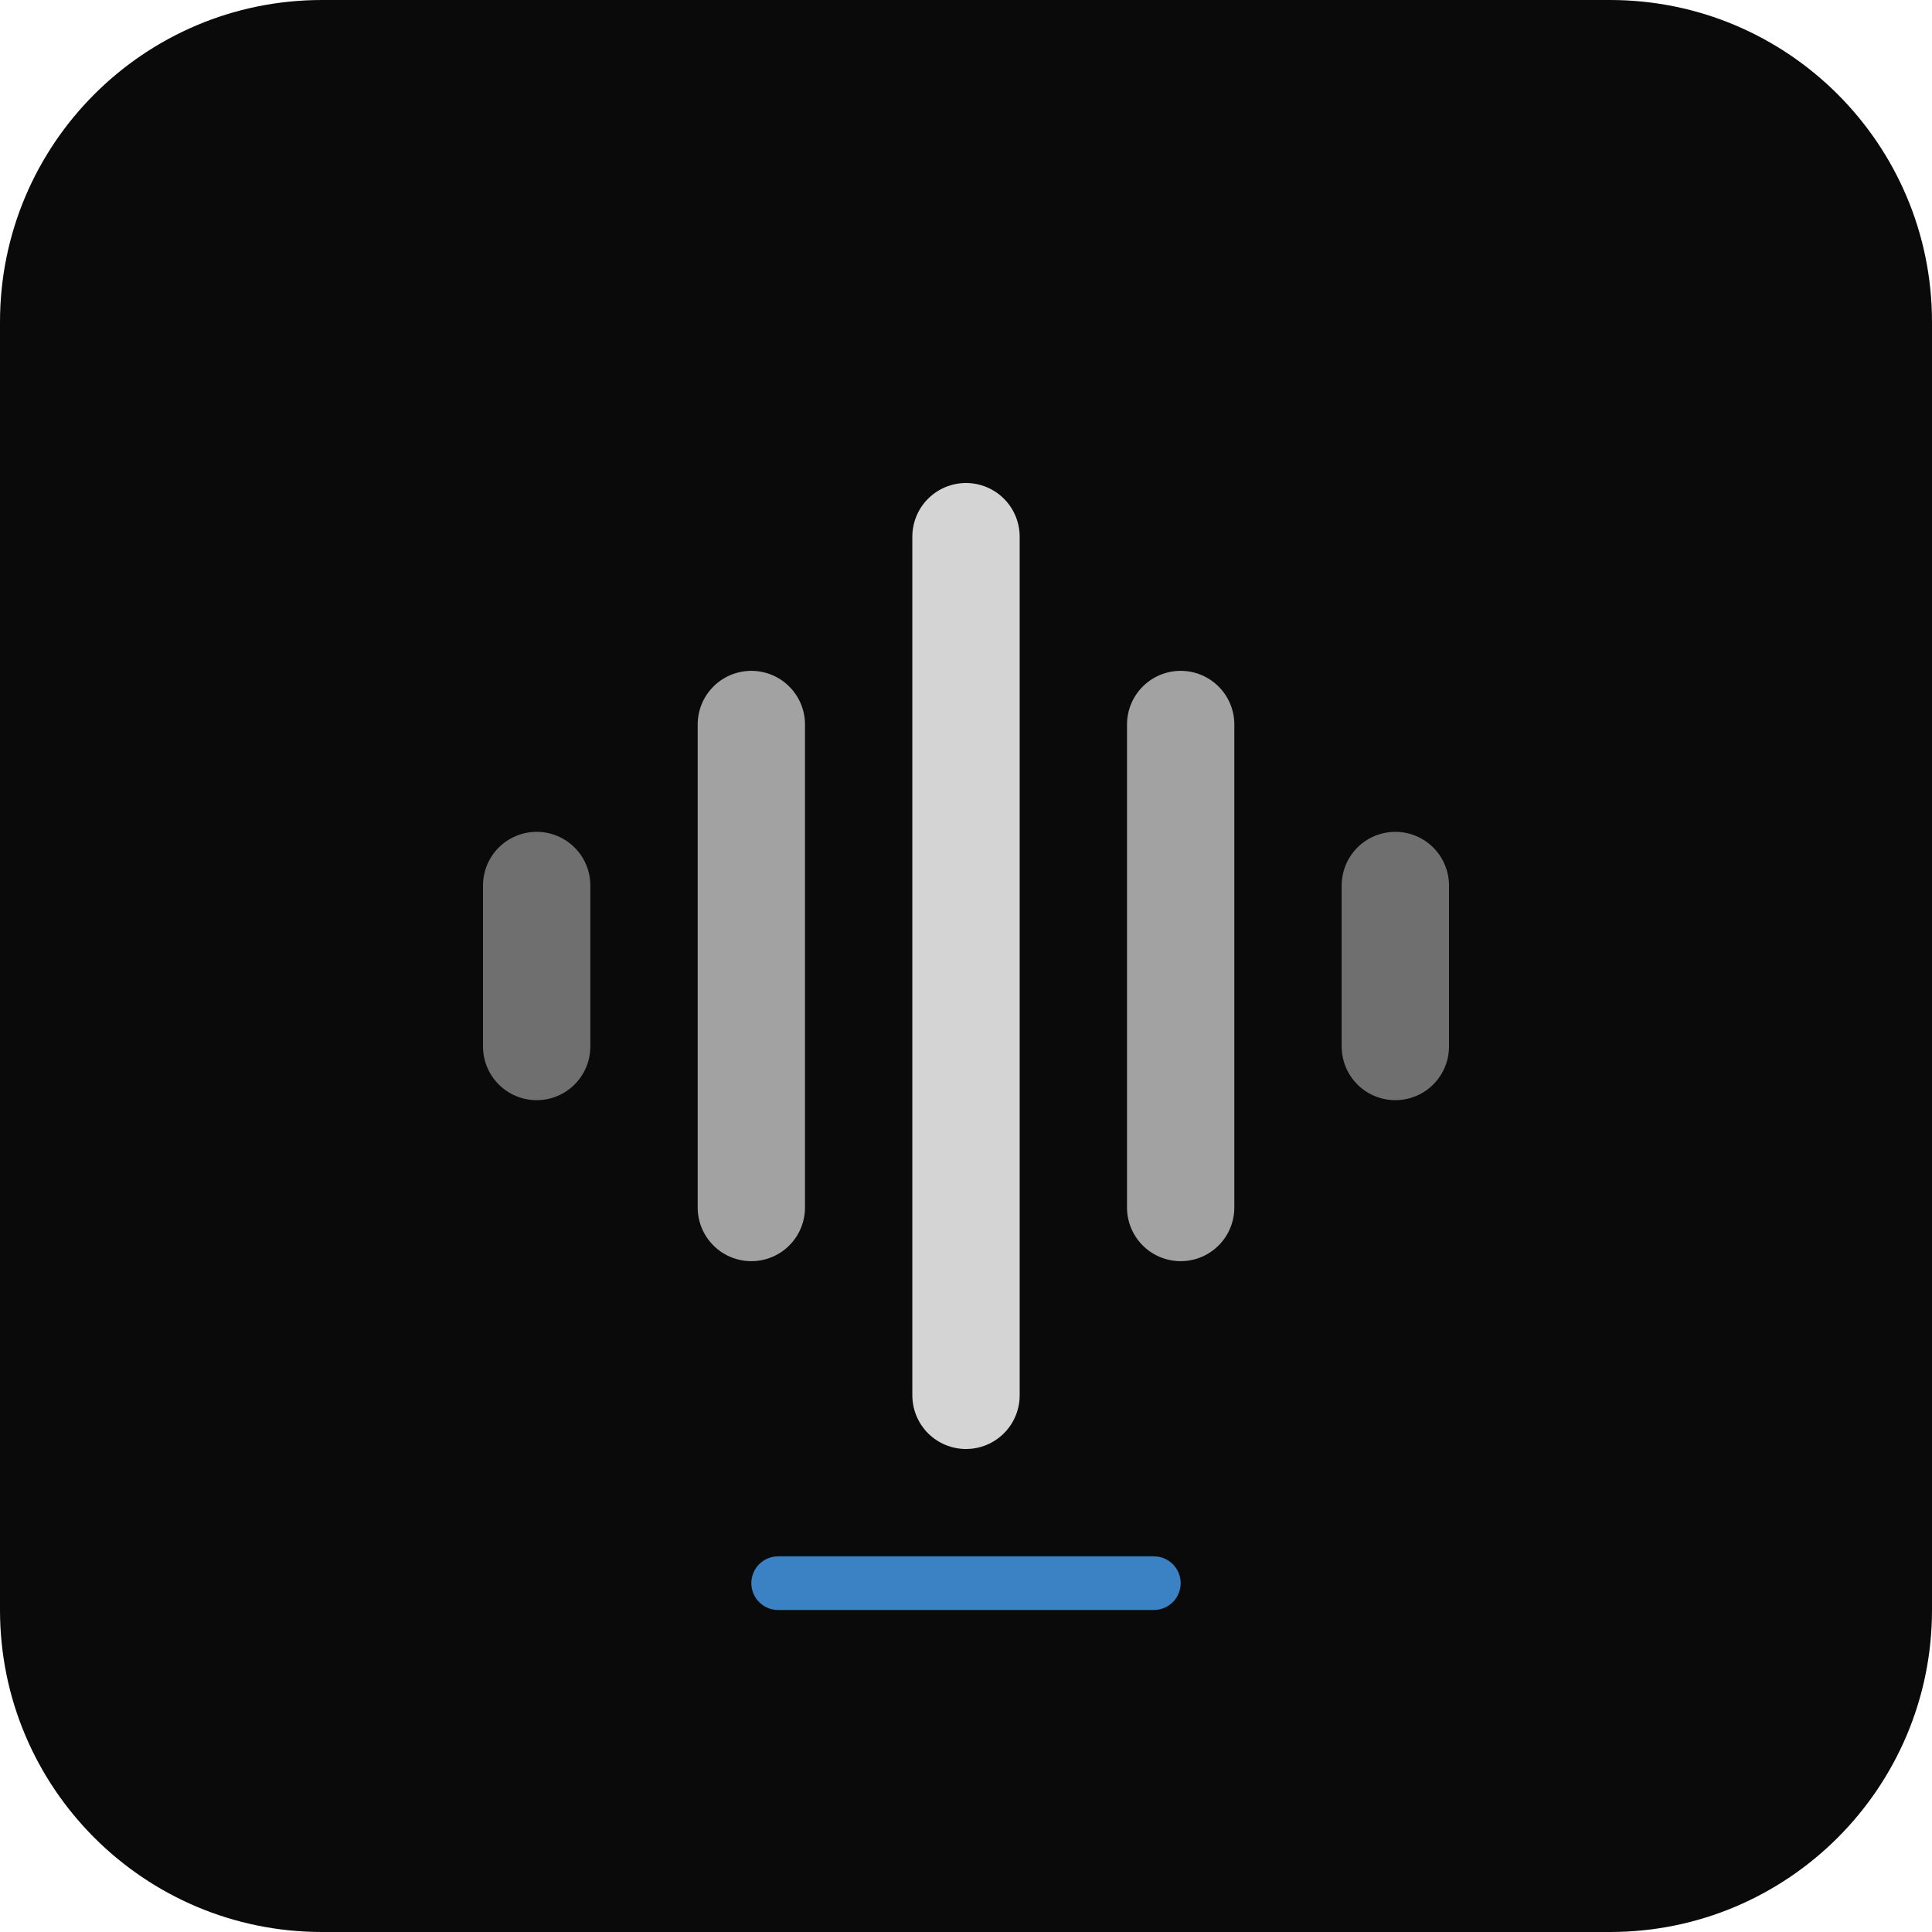
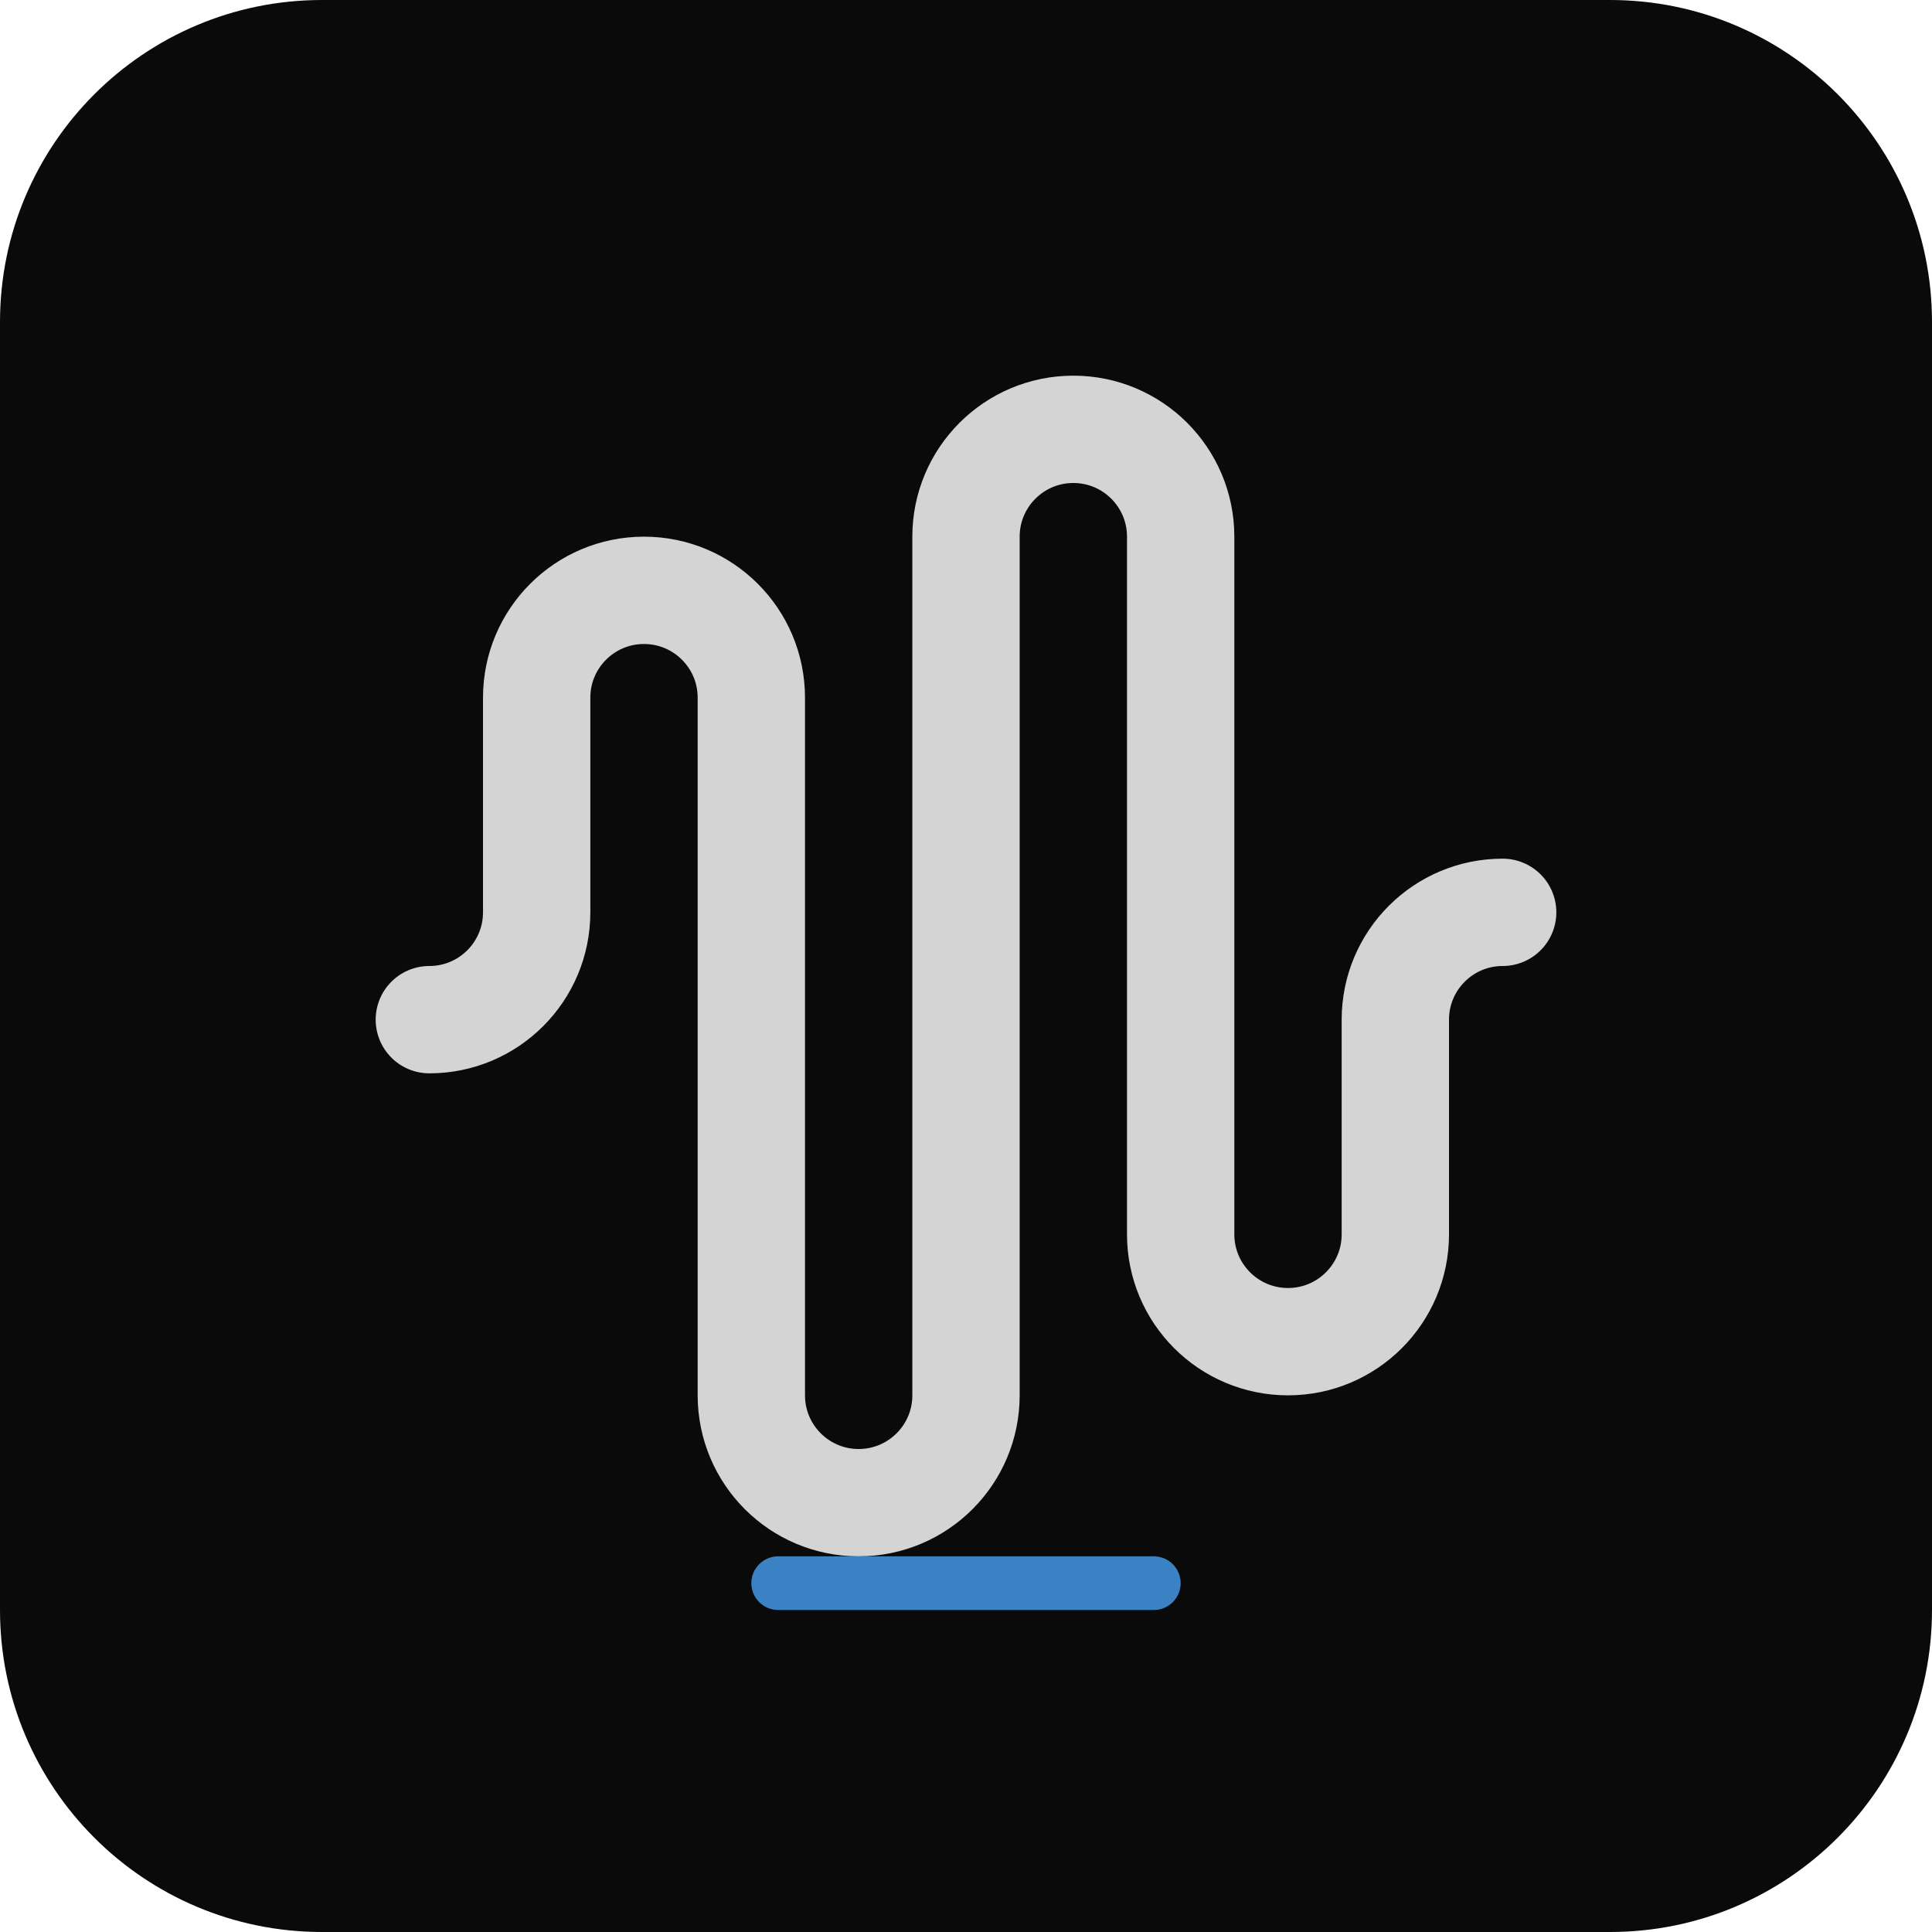
<svg xmlns="http://www.w3.org/2000/svg" width="72" height="72" viewBox="0 0 72 72">
  <rect width="72" height="72" rx="12" fill="#0a0a0a" />
-   <g fill="none" stroke="#d4d4d4" stroke-linecap="round" stroke-width="4">
-     <path d="M20 33v6" opacity=".5" />
-     <path d="M28 27v18" opacity=".75" />
-     <path d="M36 20v32" />
-     <path d="M44 27v18" opacity=".75" />
-     <path d="M52 33v6" opacity=".5" />
+   <g transform="translate(12 12) scale(2)" fill="none" stroke="#d4d4d4" stroke-linecap="round" stroke-linejoin="round" stroke-width="2">
+     <path d="M2 13a2 2 0 0 0 2-2V7a2 2 0 0 1 4 0v13a2 2 0 0 0 4 0V4a2 2 0 0 1 4 0v13a2 2 0 0 0 4 0v-4a2 2 0 0 1 2-2" />
  </g>
  <rect x="28" y="58" width="16" height="2" rx="1" fill="#3b82c4" />
</svg>
